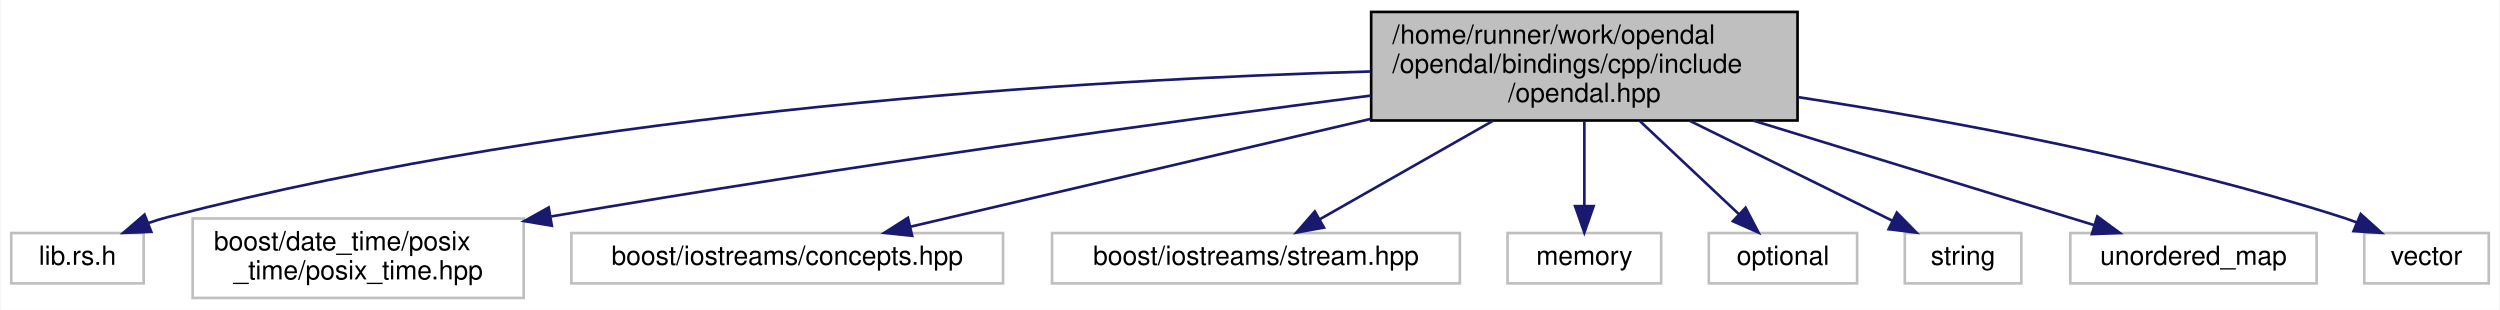
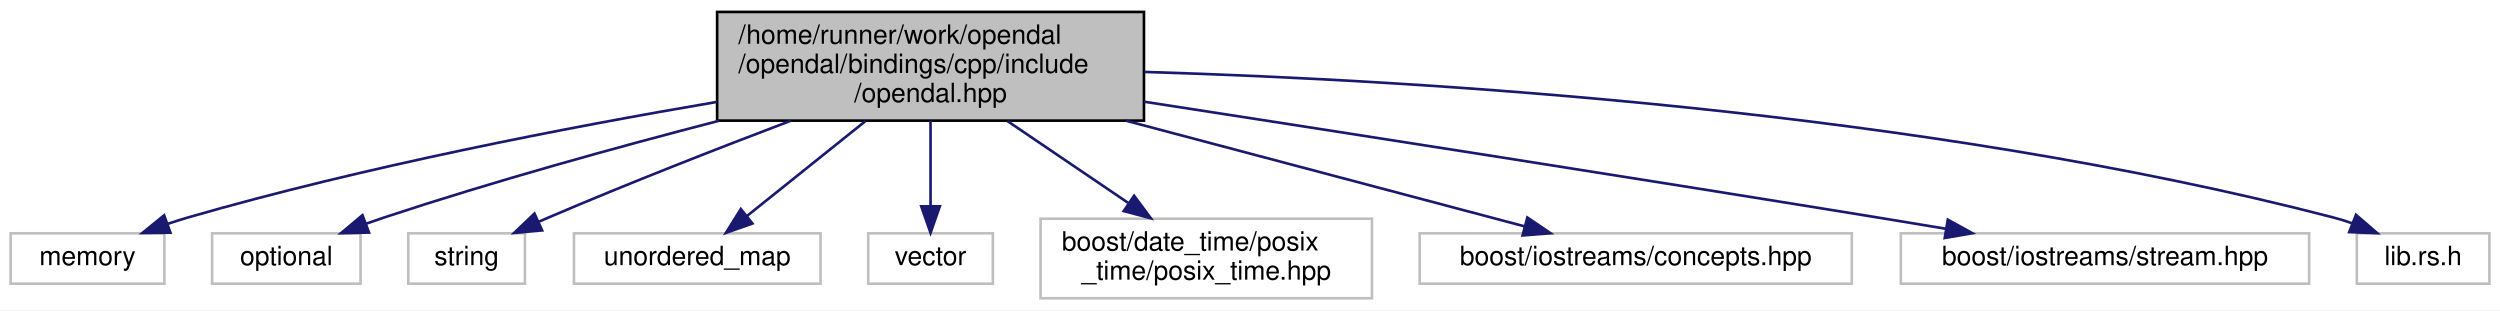
- <svg xmlns="http://www.w3.org/2000/svg" xmlns:xlink="http://www.w3.org/1999/xlink" width="944pt" height="117pt" viewBox="0.00 0.00 943.50 117.00">
+ <svg xmlns="http://www.w3.org/2000/svg" xmlns:xlink="http://www.w3.org/1999/xlink" width="943pt" height="117pt" viewBox="0.00 0.00 943.00 117.00">
  <g id="graph0" class="graph" transform="scale(1 1) rotate(0) translate(4 113)">
-     <polygon fill="white" stroke="transparent" points="-4,4 -4,-113 939.5,-113 939.5,4 -4,4" />
+     <polygon fill="white" stroke="transparent" points="-4,4 -4,-113 939,-113 939,4 -4,4" />
    <g id="node1" class="node">
      <g id="a_node1">
        <a xlink:title=" ">
-           <polygon fill="#bfbfbf" stroke="black" points="513.5,-67.5 513.5,-108.5 674.5,-108.5 674.5,-67.5 513.5,-67.5" />
-           <text text-anchor="start" x="521.5" y="-96.5" font-family="Helvetica,sans-Serif" font-size="10.00">/home/runner/work/opendal</text>
-           <text text-anchor="start" x="521.5" y="-85.5" font-family="Helvetica,sans-Serif" font-size="10.00">/opendal/bindings/cpp/include</text>
-           <text text-anchor="middle" x="594" y="-74.5" font-family="Helvetica,sans-Serif" font-size="10.00">/opendal.hpp</text>
+           <polygon fill="#bfbfbf" stroke="black" points="266.5,-67.5 266.5,-108.5 427.5,-108.5 427.5,-67.5 266.5,-67.5" />
+           <text text-anchor="start" x="274.5" y="-96.5" font-family="Helvetica,sans-Serif" font-size="10.00">/home/runner/work/opendal</text>
+           <text text-anchor="start" x="274.5" y="-85.5" font-family="Helvetica,sans-Serif" font-size="10.00">/opendal/bindings/cpp/include</text>
+           <text text-anchor="middle" x="347" y="-74.5" font-family="Helvetica,sans-Serif" font-size="10.00">/opendal.hpp</text>
        </a>
      </g>
    </g>
    <g id="node2" class="node">
      <g id="a_node2">
        <a xlink:title=" ">
-           <polygon fill="white" stroke="#bfbfbf" points="0,-6 0,-25 50,-25 50,-6 0,-6" />
-           <text text-anchor="middle" x="25" y="-13" font-family="Helvetica,sans-Serif" font-size="10.00">lib.rs.h</text>
+           <polygon fill="white" stroke="#bfbfbf" points="0,-6 0,-25 58,-25 58,-6 0,-6" />
+           <text text-anchor="middle" x="29" y="-13" font-family="Helvetica,sans-Serif" font-size="10.00">memory</text>
        </a>
      </g>
    </g>
    <g id="edge1" class="edge">
-       <path fill="none" stroke="midnightblue" d="M513.36,-86.01C407.47,-83.03 216.52,-71.84 59,-31 56.64,-30.39 54.23,-29.64 51.85,-28.81" />
-       <polygon fill="midnightblue" stroke="midnightblue" points="52.88,-25.45 42.3,-25.06 50.32,-31.97 52.88,-25.45" />
+       <path fill="none" stroke="midnightblue" d="M266.49,-74.57C210.06,-64.97 133.21,-50.11 67,-31 64.42,-30.25 61.76,-29.41 59.12,-28.51" />
+       <polygon fill="midnightblue" stroke="midnightblue" points="60.29,-25.22 49.69,-25.11 57.91,-31.8 60.29,-25.22" />
    </g>
    <g id="node3" class="node">
      <g id="a_node3">
        <a xlink:title=" ">
-           <polygon fill="white" stroke="#bfbfbf" points="68.5,-0.5 68.5,-30.5 193.5,-30.5 193.5,-0.5 68.5,-0.5" />
-           <text text-anchor="start" x="76.5" y="-18.5" font-family="Helvetica,sans-Serif" font-size="10.00">boost/date_time/posix</text>
-           <text text-anchor="middle" x="131" y="-7.5" font-family="Helvetica,sans-Serif" font-size="10.00">_time/posix_time.hpp</text>
+           <polygon fill="white" stroke="#bfbfbf" points="76,-6 76,-25 132,-25 132,-6 76,-6" />
+           <text text-anchor="middle" x="104" y="-13" font-family="Helvetica,sans-Serif" font-size="10.00">optional</text>
        </a>
      </g>
    </g>
    <g id="edge2" class="edge">
-       <path fill="none" stroke="midnightblue" d="M513.45,-76.92C436.37,-66.95 316.63,-50.61 203.87,-31.27" />
-       <polygon fill="midnightblue" stroke="midnightblue" points="204.13,-27.76 193.68,-29.51 202.94,-34.66 204.13,-27.76" />
+       <path fill="none" stroke="midnightblue" d="M267.17,-67.44C228.74,-57.49 182.17,-44.62 141,-31 138.73,-30.25 136.4,-29.44 134.07,-28.6" />
+       <polygon fill="midnightblue" stroke="midnightblue" points="135.19,-25.28 124.6,-25.03 132.72,-31.83 135.19,-25.28" />
    </g>
    <g id="node4" class="node">
      <g id="a_node4">
        <a xlink:title=" ">
-           <polygon fill="white" stroke="#bfbfbf" points="211.5,-6 211.5,-25 374.5,-25 374.5,-6 211.5,-6" />
-           <text text-anchor="middle" x="293" y="-13" font-family="Helvetica,sans-Serif" font-size="10.00">boost/iostreams/concepts.hpp</text>
+           <polygon fill="white" stroke="#bfbfbf" points="150,-6 150,-25 194,-25 194,-6 150,-6" />
+           <text text-anchor="middle" x="172" y="-13" font-family="Helvetica,sans-Serif" font-size="10.00">string</text>
        </a>
      </g>
    </g>
    <g id="edge3" class="edge">
-       <path fill="none" stroke="midnightblue" d="M513.34,-68.11C457.69,-55.07 385.68,-38.21 339.4,-27.37" />
-       <polygon fill="midnightblue" stroke="midnightblue" points="340.18,-23.96 329.65,-25.08 338.59,-30.77 340.18,-23.96" />
+       <path fill="none" stroke="midnightblue" d="M294.33,-67.48C266.92,-57.08 232.96,-43.82 203,-31 201.8,-30.49 200.58,-29.96 199.35,-29.41" />
+       <polygon fill="midnightblue" stroke="midnightblue" points="200.49,-26.09 189.94,-25.14 197.6,-32.46 200.49,-26.09" />
    </g>
    <g id="node5" class="node">
      <g id="a_node5">
        <a xlink:title=" ">
-           <polygon fill="white" stroke="#bfbfbf" points="393,-6 393,-25 547,-25 547,-6 393,-6" />
-           <text text-anchor="middle" x="470" y="-13" font-family="Helvetica,sans-Serif" font-size="10.00">boost/iostreams/stream.hpp</text>
+           <polygon fill="white" stroke="#bfbfbf" points="212.5,-6 212.5,-25 305.5,-25 305.5,-6 212.5,-6" />
+           <text text-anchor="middle" x="259" y="-13" font-family="Helvetica,sans-Serif" font-size="10.00">unordered_map</text>
        </a>
      </g>
    </g>
    <g id="edge4" class="edge">
-       <path fill="none" stroke="midnightblue" d="M559.46,-67.36C538.62,-55.51 512.58,-40.71 493.98,-30.14" />
-       <polygon fill="midnightblue" stroke="midnightblue" points="495.68,-27.07 485.26,-25.17 492.22,-33.16 495.68,-27.07" />
+       <path fill="none" stroke="midnightblue" d="M322.49,-67.36C308.3,-56 290.73,-41.92 277.67,-31.46" />
+       <polygon fill="midnightblue" stroke="midnightblue" points="279.82,-28.69 269.83,-25.17 275.44,-34.16 279.82,-28.69" />
    </g>
    <g id="node6" class="node">
      <g id="a_node6">
        <a xlink:title=" ">
-           <polygon fill="white" stroke="#bfbfbf" points="565,-6 565,-25 623,-25 623,-6 565,-6" />
-           <text text-anchor="middle" x="594" y="-13" font-family="Helvetica,sans-Serif" font-size="10.00">memory</text>
+           <polygon fill="white" stroke="#bfbfbf" points="323.5,-6 323.5,-25 370.5,-25 370.5,-6 323.5,-6" />
+           <text text-anchor="middle" x="347" y="-13" font-family="Helvetica,sans-Serif" font-size="10.00">vector</text>
        </a>
      </g>
    </g>
    <g id="edge5" class="edge">
-       <path fill="none" stroke="midnightblue" d="M594,-67.36C594,-57.3 594,-45.1 594,-35.18" />
-       <polygon fill="midnightblue" stroke="midnightblue" points="597.5,-35.17 594,-25.17 590.5,-35.17 597.5,-35.17" />
+       <path fill="none" stroke="midnightblue" d="M347,-67.36C347,-57.3 347,-45.1 347,-35.18" />
+       <polygon fill="midnightblue" stroke="midnightblue" points="350.5,-35.17 347,-25.17 343.5,-35.17 350.5,-35.17" />
    </g>
    <g id="node7" class="node">
      <g id="a_node7">
        <a xlink:title=" ">
-           <polygon fill="white" stroke="#bfbfbf" points="641,-6 641,-25 697,-25 697,-6 641,-6" />
-           <text text-anchor="middle" x="669" y="-13" font-family="Helvetica,sans-Serif" font-size="10.00">optional</text>
+           <polygon fill="white" stroke="#bfbfbf" points="388.5,-0.5 388.5,-30.5 513.5,-30.5 513.5,-0.5 388.5,-0.5" />
+           <text text-anchor="start" x="396.5" y="-18.5" font-family="Helvetica,sans-Serif" font-size="10.00">boost/date_time/posix</text>
+           <text text-anchor="middle" x="451" y="-7.5" font-family="Helvetica,sans-Serif" font-size="10.00">_time/posix_time.hpp</text>
        </a>
      </g>
    </g>
    <g id="edge6" class="edge">
-       <path fill="none" stroke="midnightblue" d="M614.89,-67.36C626.75,-56.21 641.39,-42.46 652.44,-32.06" />
-       <polygon fill="midnightblue" stroke="midnightblue" points="654.88,-34.57 659.77,-25.17 650.09,-29.47 654.88,-34.57" />
+       <path fill="none" stroke="midnightblue" d="M375.97,-67.36C390.2,-57.71 407.33,-46.11 421.62,-36.42" />
+       <polygon fill="midnightblue" stroke="midnightblue" points="423.78,-39.18 430.1,-30.67 419.86,-33.38 423.78,-39.18" />
    </g>
    <g id="node8" class="node">
      <g id="a_node8">
        <a xlink:title=" ">
-           <polygon fill="white" stroke="#bfbfbf" points="715,-6 715,-25 759,-25 759,-6 715,-6" />
-           <text text-anchor="middle" x="737" y="-13" font-family="Helvetica,sans-Serif" font-size="10.00">string</text>
+           <polygon fill="white" stroke="#bfbfbf" points="531.5,-6 531.5,-25 694.5,-25 694.5,-6 531.5,-6" />
+           <text text-anchor="middle" x="613" y="-13" font-family="Helvetica,sans-Serif" font-size="10.00">boost/iostreams/concepts.hpp</text>
        </a>
      </g>
    </g>
    <g id="edge7" class="edge">
-       <path fill="none" stroke="midnightblue" d="M633.83,-67.36C658.2,-55.35 688.71,-40.3 710.22,-29.7" />
-       <polygon fill="midnightblue" stroke="midnightblue" points="711.99,-32.73 719.41,-25.17 708.89,-26.46 711.99,-32.73" />
+       <path fill="none" stroke="midnightblue" d="M420.74,-67.46C469.22,-54.61 530.89,-38.26 571.13,-27.6" />
+       <polygon fill="midnightblue" stroke="midnightblue" points="572.11,-30.96 580.88,-25.01 570.32,-24.19 572.11,-30.96" />
    </g>
    <g id="node9" class="node">
      <g id="a_node9">
        <a xlink:title=" ">
-           <polygon fill="white" stroke="#bfbfbf" points="777.5,-6 777.5,-25 870.5,-25 870.5,-6 777.5,-6" />
-           <text text-anchor="middle" x="824" y="-13" font-family="Helvetica,sans-Serif" font-size="10.00">unordered_map</text>
+           <polygon fill="white" stroke="#bfbfbf" points="713,-6 713,-25 867,-25 867,-6 713,-6" />
+           <text text-anchor="middle" x="790" y="-13" font-family="Helvetica,sans-Serif" font-size="10.00">boost/iostreams/stream.hpp</text>
        </a>
      </g>
    </g>
    <g id="edge8" class="edge">
-       <path fill="none" stroke="midnightblue" d="M657.76,-67.46C699.14,-54.77 751.65,-38.68 786.46,-28.01" />
-       <polygon fill="midnightblue" stroke="midnightblue" points="787.69,-31.29 796.23,-25.01 785.64,-24.6 787.69,-31.29" />
+       <path fill="none" stroke="midnightblue" d="M427.51,-74.64C499.89,-63.46 609.1,-46.44 704,-31 712.38,-29.64 721.21,-28.17 729.9,-26.72" />
+       <polygon fill="midnightblue" stroke="midnightblue" points="730.71,-30.14 739.99,-25.03 729.55,-23.23 730.71,-30.14" />
    </g>
    <g id="node10" class="node">
      <g id="a_node10">
        <a xlink:title=" ">
-           <polygon fill="white" stroke="#bfbfbf" points="888.5,-6 888.5,-25 935.5,-25 935.5,-6 888.5,-6" />
-           <text text-anchor="middle" x="912" y="-13" font-family="Helvetica,sans-Serif" font-size="10.00">vector</text>
+           <polygon fill="white" stroke="#bfbfbf" points="885,-6 885,-25 935,-25 935,-6 885,-6" />
+           <text text-anchor="middle" x="910" y="-13" font-family="Helvetica,sans-Serif" font-size="10.00">lib.rs.h</text>
        </a>
      </g>
    </g>
    <g id="edge9" class="edge">
-       <path fill="none" stroke="midnightblue" d="M674.77,-76.31C732.75,-67.4 812.29,-52.65 880,-31 881.87,-30.4 883.78,-29.72 885.69,-29" />
-       <polygon fill="midnightblue" stroke="midnightblue" points="887.15,-32.18 895.02,-25.08 884.44,-25.72 887.15,-32.18" />
+       <path fill="none" stroke="midnightblue" d="M427.64,-85.87C532.52,-82.73 720.7,-71.37 876,-31 878.36,-30.39 880.76,-29.64 883.15,-28.8" />
+       <polygon fill="midnightblue" stroke="midnightblue" points="884.68,-31.97 892.7,-25.05 882.12,-25.45 884.68,-31.97" />
    </g>
  </g>
</svg>
